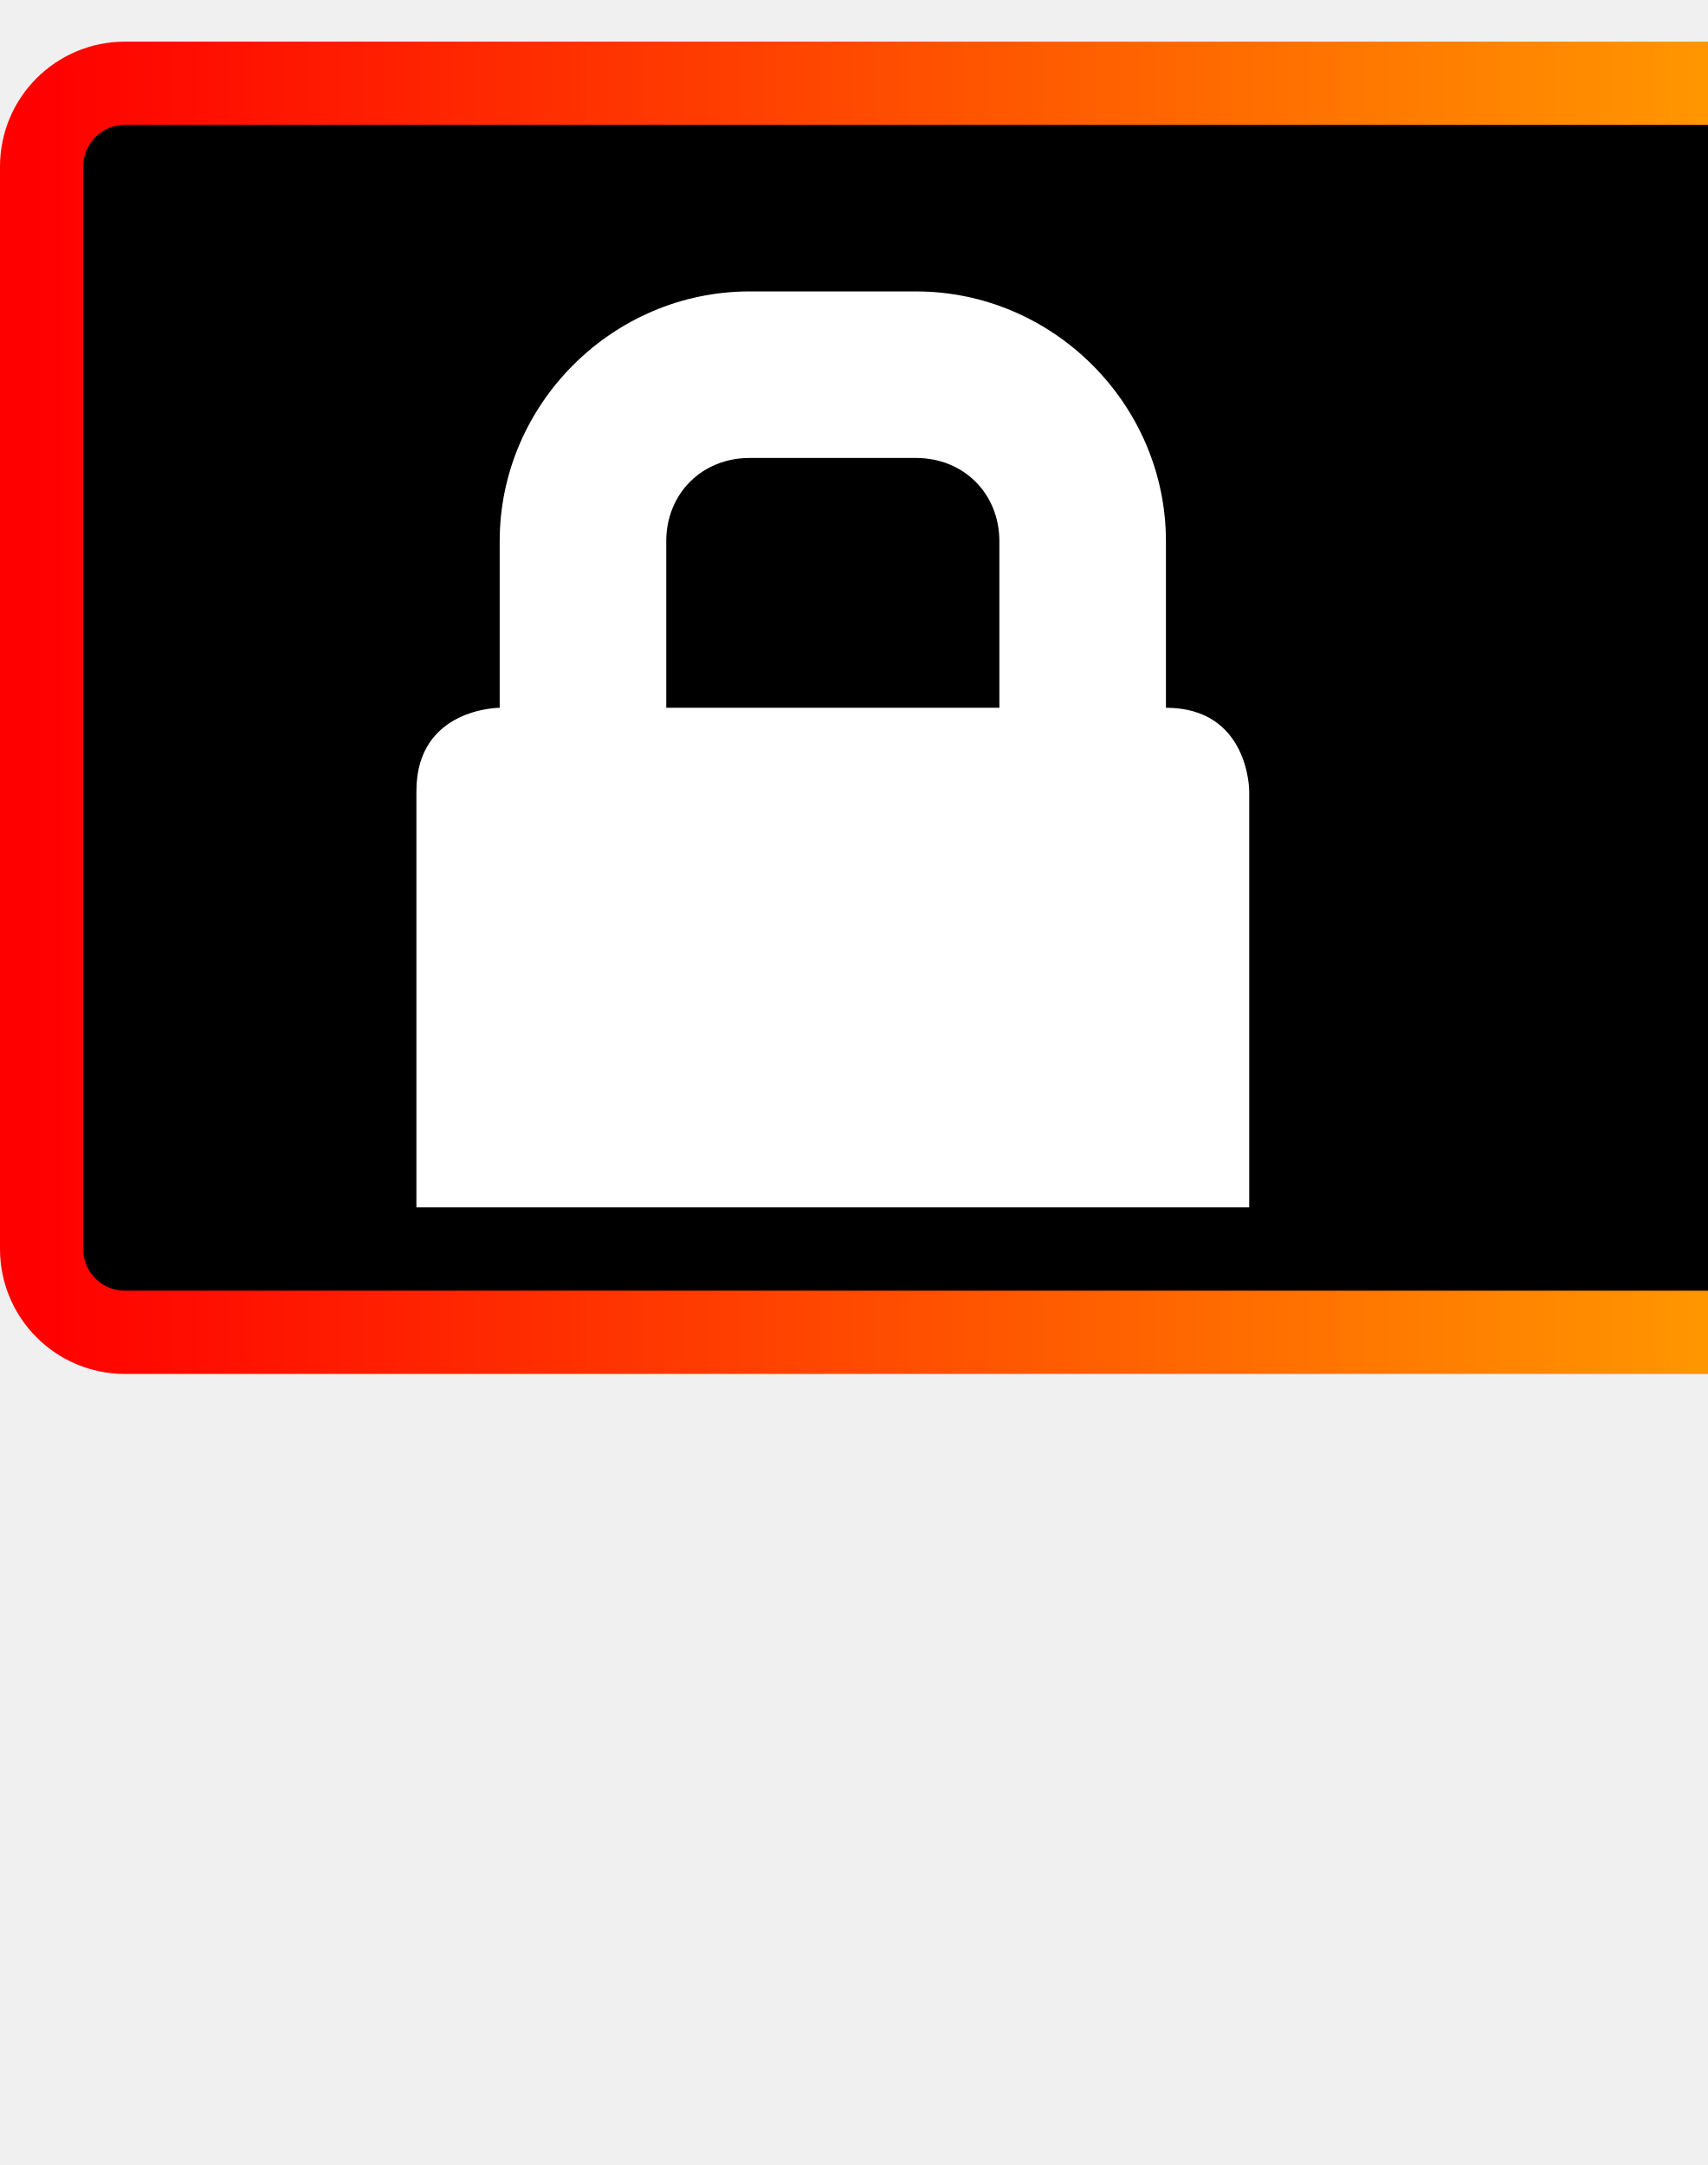
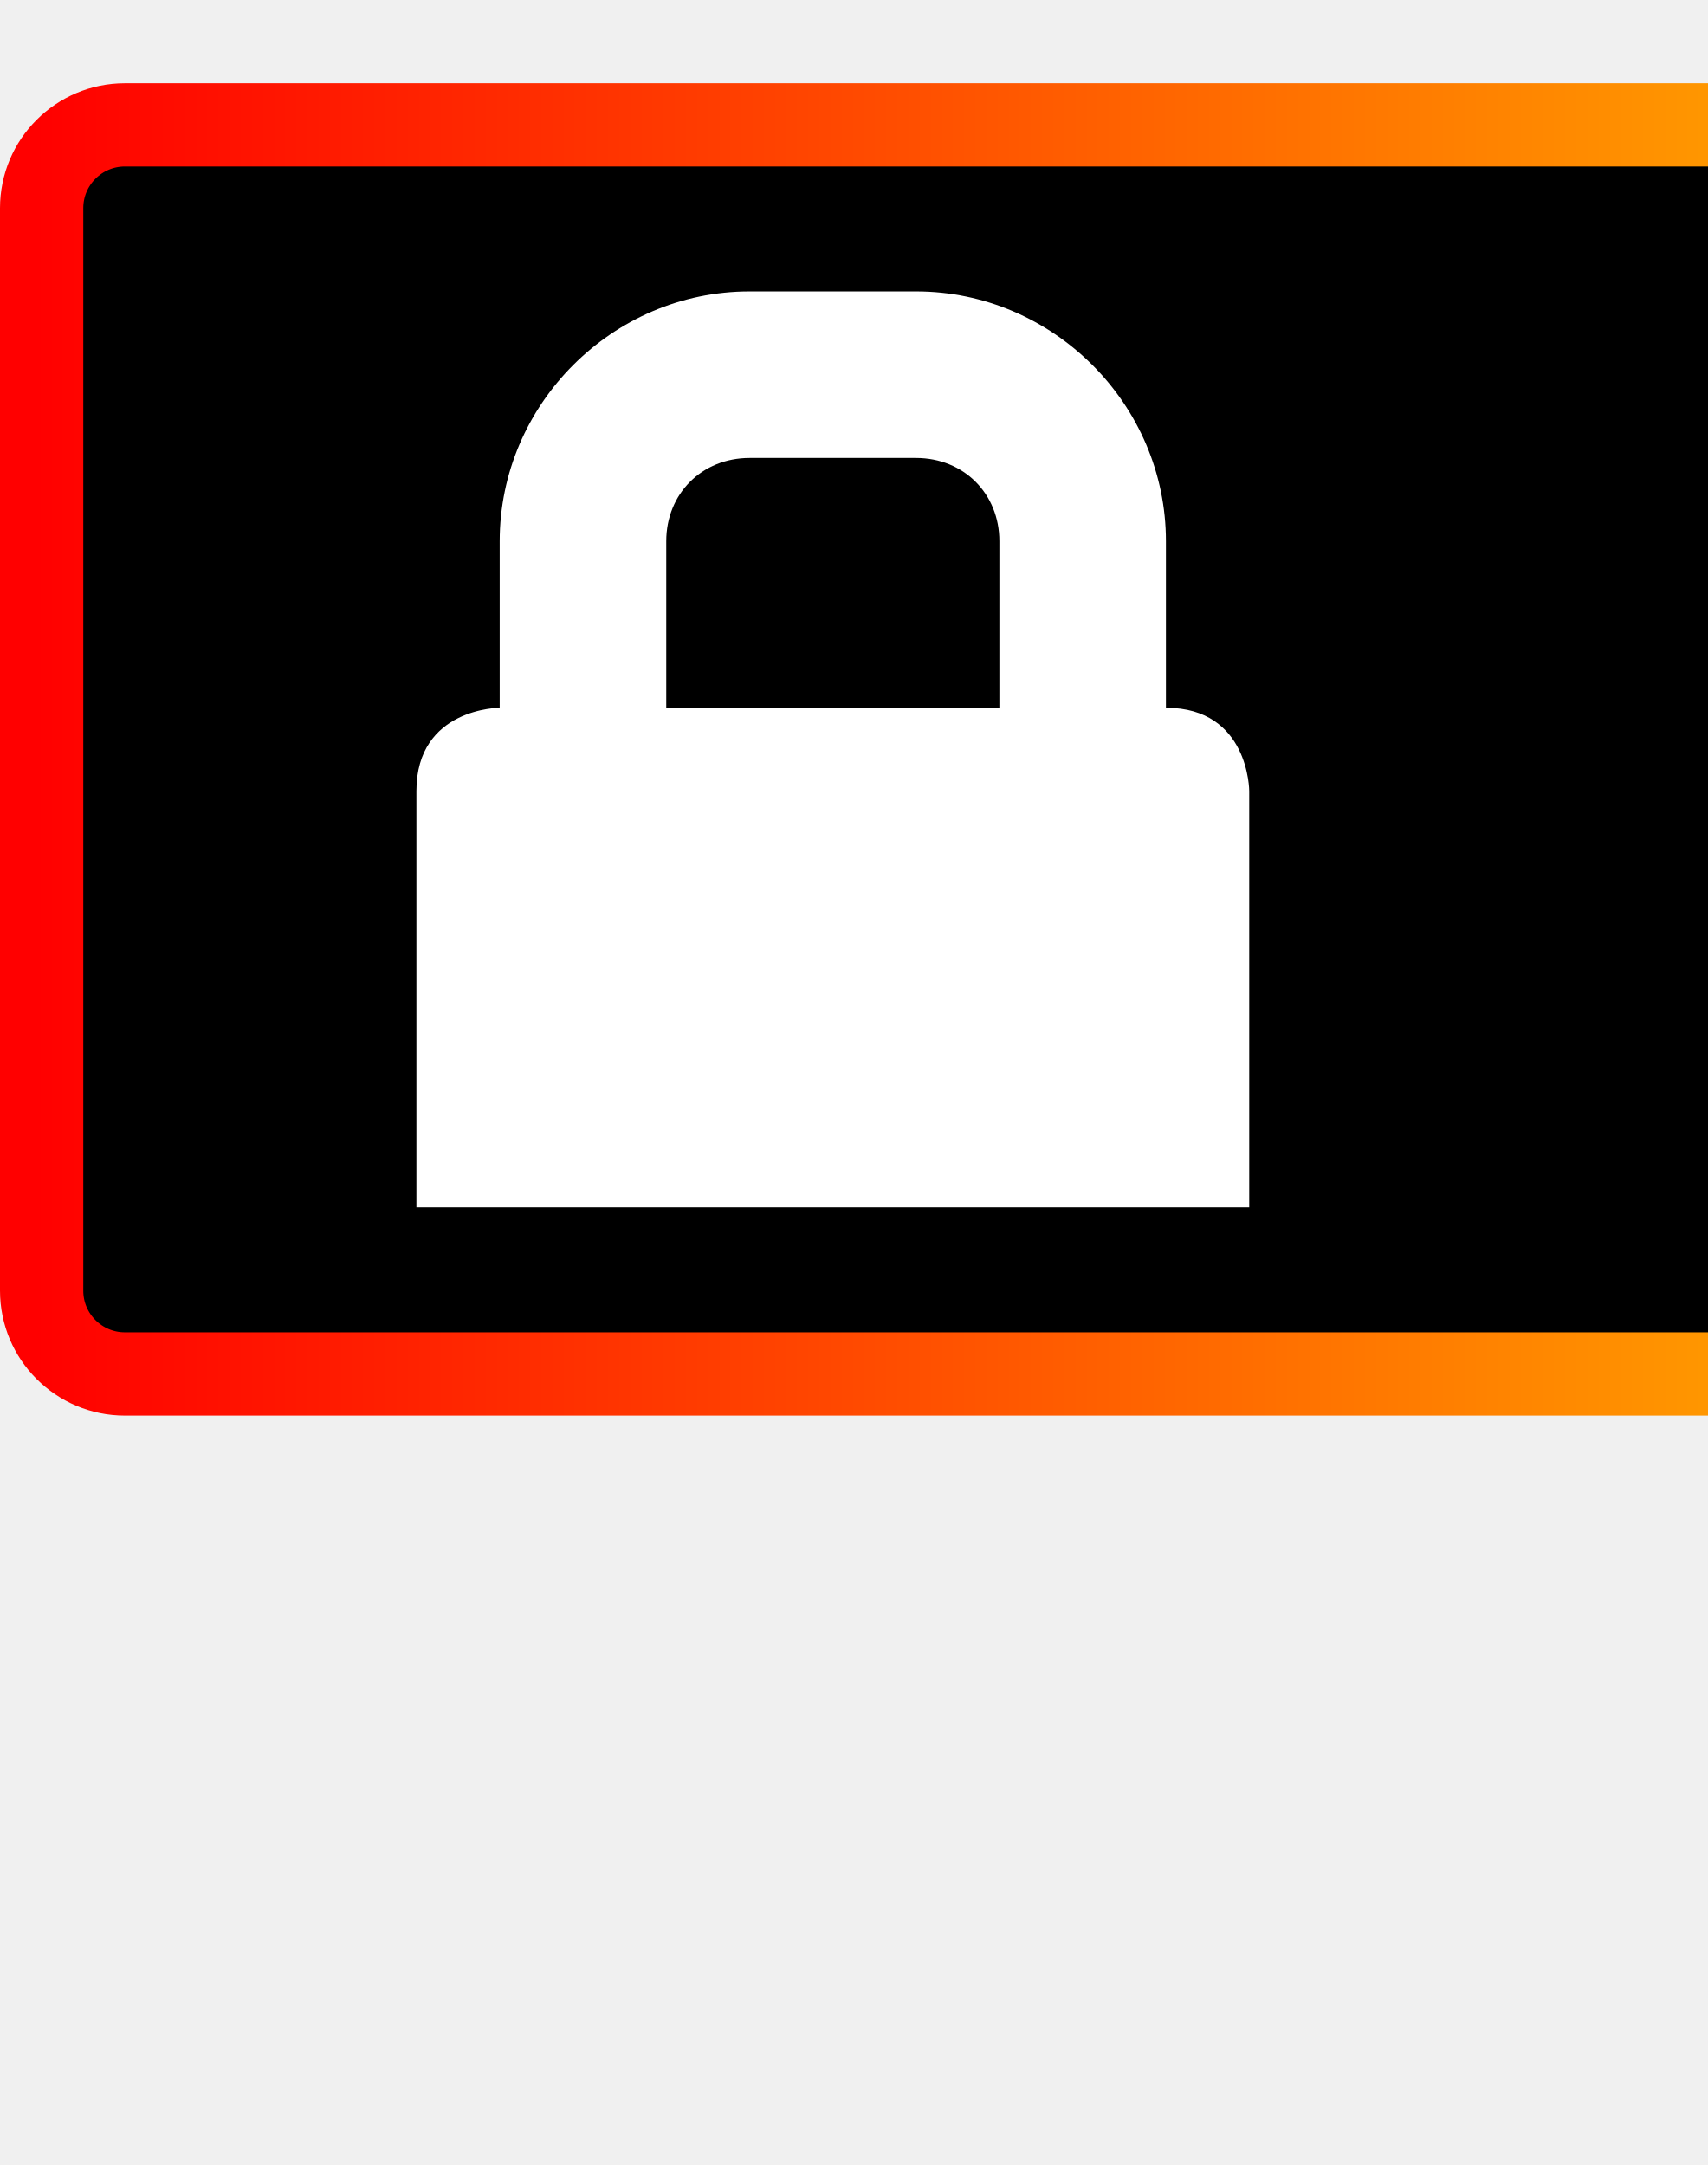
<svg xmlns="http://www.w3.org/2000/svg" xmlns:xlink="http://www.w3.org/1999/xlink" viewBox="0 4 41 52" version="1.1" id="svg1212">
  <defs id="defs1206">
    <linearGradient xlink:href="#linearGradient974" id="linearGradient992" gradientUnits="userSpaceOnUse" x1="48" y1="44" x2="464" y2="44" gradientTransform="matrix(0.09375,0,0,0.09375,-3.500001,244.7358)" />
    <linearGradient id="linearGradient974">
      <stop id="stop962" offset="0" style="stop-color:#babdb6;stop-opacity:1" />
      <stop style="stop-color:#f6f5f4;stop-opacity:1" offset="0.042" id="stop964" />
      <stop id="stop966" offset="0.083" style="stop-color:#d5d3cf;stop-opacity:1" />
      <stop style="stop-color:#deddda;stop-opacity:1" offset="0.917" id="stop968" />
      <stop id="stop970" offset="0.958" style="stop-color:#f6f5f4;stop-opacity:1" />
      <stop id="stop972" offset="1" style="stop-color:#babdb6;stop-opacity:1" />
    </linearGradient>
    <linearGradient xlink:href="#linearGradient974" id="linearGradient15047" gradientUnits="userSpaceOnUse" gradientTransform="matrix(0.09375,0,0,0.09375,-82.5,304.7358)" x1="48" y1="44" x2="464" y2="44" />
    <linearGradient gradientTransform="matrix(0.4464304,0,0,0.4464304,-138.7218,-8.165377)" xlink:href="#linearGradient1205" id="linearGradient1207" x1="-254" y1="64" x2="-206" y2="64" gradientUnits="userSpaceOnUse" />
    <linearGradient id="linearGradient1205">
      <stop style="stop-color:#deddda;stop-opacity:1" offset="0" id="stop1201" />
      <stop style="stop-color:#c0bfbc;stop-opacity:1" offset="1" id="stop1203" />
    </linearGradient>
    <radialGradient r="24" fy="64" fx="-223" cy="64" cx="-223" gradientTransform="matrix(0.6944469,0,0,0.6944469,-82.29804,-24.03843)" gradientUnits="userSpaceOnUse" id="radialGradient1528" xlink:href="#linearGradient1110" />
    <linearGradient id="linearGradient1110">
      <stop id="stop1108" offset="0" style="stop-color:#c0bfbc;stop-opacity:1" />
      <stop id="stop1106" offset="1" style="stop-color:#5e5c64;stop-opacity:1" />
    </linearGradient>
    <linearGradient xlink:href="#linearGradient974" id="linearGradient24134" gradientUnits="userSpaceOnUse" gradientTransform="matrix(0.09375,0,0,0.09375,65.26613,304.7358)" x1="48" y1="44" x2="464" y2="44" />
  </defs>
  <defs>
    <linearGradient id="RainbowGradient" x1="0%" y1="0%" x2="100%" y2="0%">
      <stop offset="0%" style="stop-color: #f00" />
      <stop offset="20%" style="stop-color: #ff0" />
      <stop offset="40%" style="stop-color: #0f0" />
      <stop offset="60%" style="stop-color: #0ff" />
      <stop offset="80%" style="stop-color: #00f" />
      <stop offset="100%" style="stop-color: #f0f" />
    </linearGradient>
  </defs>
-   <rect x="1" y="6" width="338" height="30" rx="2" ry="2" fill="#000000" stroke="url(#RainbowGradient)" stroke-width="2" />
+   <rect x="1" y="7" width="338" height="30" rx="2" ry="2" fill="#000000" stroke="url(#RainbowGradient)" stroke-width="2" />
  <g id="layer1" transform="translate(0,-285.3583)">
    <rect style="display:inline;opacity:1;fill:url(#linearGradient992);fill-opacity:1;stroke:none;stroke-width:0.094;stroke-linecap:butt;stroke-linejoin:miter;stroke-miterlimit:4;stroke-dasharray:none;stroke-dashoffset:0;stroke-opacity:1;marker:none;marker-start:none;marker-mid:none;marker-end:none;paint-order:normal;enable-background:new" id="rect972" width="39" height="31.5" x="1" y="236.861" rx="3" ry="3" />
    <rect ry="3" rx="3" y="229.361" x="1" height="32.25" width="39" id="rect974" style="display:inline;opacity:1;fill:#f6f5f4;fill-opacity:1;stroke:none;stroke-width:0.094;stroke-linecap:butt;stroke-linejoin:miter;stroke-miterlimit:4;stroke-dasharray:none;stroke-dashoffset:0;stroke-opacity:1;marker:none;marker-start:none;marker-mid:none;marker-end:none;paint-order:normal;enable-background:new" />
    <path style="display:inline;opacity:1;fill:#ff7800;fill-opacity:1;stroke:none;stroke-width:0.094;stroke-linecap:butt;stroke-linejoin:miter;stroke-miterlimit:4;stroke-dasharray:none;stroke-dashoffset:0;stroke-opacity:1;marker:none;marker-start:none;marker-mid:none;marker-end:none;paint-order:normal;enable-background:new" d="m 4,226.358 c -1.662,0 -3,1.338 -3,3 v 29 h 39 v -29 c 0,-1.662 -1.338,-3 -3,-3 z" id="rect10782" />
    <rect ry="3" rx="3" y="296.861" x="-78" height="31.5" width="39" id="rect15033" style="display:inline;opacity:1;fill:url(#linearGradient15047);fill-opacity:1;stroke:none;stroke-width:0.094;stroke-linecap:butt;stroke-linejoin:miter;stroke-miterlimit:4;stroke-dasharray:none;stroke-dashoffset:0;stroke-opacity:1;marker:none;marker-start:none;marker-mid:none;marker-end:none;paint-order:normal;enable-background:new" />
    <rect style="display:inline;opacity:1;fill:#f6f5f4;fill-opacity:1;stroke:none;stroke-width:0.094;stroke-linecap:butt;stroke-linejoin:miter;stroke-miterlimit:4;stroke-dasharray:none;stroke-dashoffset:0;stroke-opacity:1;marker:none;marker-start:none;marker-mid:none;marker-end:none;paint-order:normal;enable-background:new" id="rect15035" width="39" height="32.25" x="-78" y="289.361" rx="3" ry="3" />
    <path id="path15041" d="m -75,286.358 c -1.662,0 -3,1.338 -3,3 v 29 h 39 v -29 c 0,-1.662 -1.338,-3 -3,-3 z" style="display:inline;opacity:1;fill:#ff7800;fill-opacity:1;stroke:none;stroke-width:0.094;stroke-linecap:butt;stroke-linejoin:miter;stroke-miterlimit:4;stroke-dasharray:none;stroke-dashoffset:0;stroke-opacity:1;marker:none;marker-start:none;marker-mid:none;marker-end:none;paint-order:normal;enable-background:new" />
    <path id="path15043" d="m -57.926,292.358 a 6.286,6.286 0 0 0 -6.286,6.286 6.286,6.286 0 0 0 3.143,5.437 v 10.277 h 6.286 v -10.28 a 6.286,6.286 0 0 0 3.143,-5.434 6.286,6.286 0 0 0 -6.286,-6.286 z" style="display:inline;opacity:1;vector-effect:none;fill:#412f03;fill-opacity:1;stroke:none;stroke-width:9.429;stroke-linecap:butt;stroke-linejoin:round;stroke-miterlimit:4;stroke-dasharray:none;stroke-dashoffset:0;stroke-opacity:1;enable-background:new" />
    <circle transform="rotate(-90)" r="12.5" cy="20.406" cx="-242.74" id="circle1197" style="display:inline;opacity:1;vector-effect:none;fill:#3d3846;fill-opacity:1;stroke:none;stroke-width:4.167;stroke-linecap:round;stroke-linejoin:round;stroke-miterlimit:4;stroke-dasharray:none;stroke-dashoffset:0;stroke-opacity:1;enable-background:new" />
    <circle style="display:inline;opacity:1;vector-effect:none;fill:url(#radialGradient1528);fill-opacity:1;stroke:none;stroke-width:4.167;stroke-linecap:round;stroke-linejoin:round;stroke-miterlimit:4;stroke-dasharray:none;stroke-dashoffset:0;stroke-opacity:1;enable-background:new" id="path2947" cx="-241.847" cy="20.406" r="12.5" transform="rotate(-90)" />
    <circle r="10.714" cy="20.406" cx="-241.401" id="circle1121" style="display:inline;opacity:1;vector-effect:none;fill:url(#linearGradient1207);fill-opacity:1;stroke:none;stroke-width:3.571;stroke-linecap:round;stroke-linejoin:round;stroke-miterlimit:4;stroke-dasharray:none;stroke-dashoffset:0;stroke-opacity:1;enable-background:new" transform="rotate(-90)" />
    <path style="display:inline;opacity:1;vector-effect:none;fill:#3d3846;fill-opacity:1;stroke:none;stroke-width:0.435;stroke-linecap:round;stroke-linejoin:round;stroke-miterlimit:4;stroke-dasharray:none;stroke-dashoffset:0;stroke-opacity:1;enable-background:new" d="M 22,234.358 H 19 v 5 h 1.563 v 0.625 L 19,240.921 v 8.437 h 3 v -4.688 L 20.563,243.733 22,242.796 Z" id="rect1125" />
    <rect ry="3" rx="3" y="296.861" x="69.766" height="31.5" width="39" id="rect24120" style="display:inline;opacity:1;fill:url(#linearGradient24134);fill-opacity:1;stroke:none;stroke-width:0.094;stroke-linecap:butt;stroke-linejoin:miter;stroke-miterlimit:4;stroke-dasharray:none;stroke-dashoffset:0;stroke-opacity:1;marker:none;marker-start:none;marker-mid:none;marker-end:none;paint-order:normal;enable-background:new" />
    <rect style="display:inline;opacity:1;fill:#f6f5f4;fill-opacity:1;stroke:none;stroke-width:0.094;stroke-linecap:butt;stroke-linejoin:miter;stroke-miterlimit:4;stroke-dasharray:none;stroke-dashoffset:0;stroke-opacity:1;marker:none;marker-start:none;marker-mid:none;marker-end:none;paint-order:normal;enable-background:new" id="rect24122" width="39" height="32.25" x="69.766" y="289.361" rx="3" ry="3" />
    <path id="path24124" d="m 72.766,286.358 c -1.662,0 -3,1.338 -3,3 v 29 h 39 v -29 c 0,-1.662 -1.338,-3 -3,-3 z" style="display:inline;opacity:1;fill:#ff7800;fill-opacity:1;stroke:none;stroke-width:0.094;stroke-linecap:butt;stroke-linejoin:miter;stroke-miterlimit:4;stroke-dasharray:none;stroke-dashoffset:0;stroke-opacity:1;marker:none;marker-start:none;marker-mid:none;marker-end:none;paint-order:normal;enable-background:new" />
    <path id="path24132" d="m 90.766,294.358 h -3 v 5 h 1.563 v 0.625 l -1.563,0.938 v 8.437 h 3 v -4.688 l -1.438,-0.937 1.437,-0.938 z" style="display:inline;opacity:1;vector-effect:none;fill:#000000;fill-opacity:1;stroke:none;stroke-width:0.435;stroke-linecap:round;stroke-linejoin:round;stroke-miterlimit:4;stroke-dasharray:none;stroke-dashoffset:0;stroke-opacity:1;enable-background:new" />
    <path style="color:#bebebe;display:inline;overflow:visible;visibility:visible;fill:#ffffff;fill-opacity:1;fill-rule:nonzero;stroke:none;stroke-width:4;marker:none;enable-background:new" d="m 18,296.358 c -3.289,0 -6,2.711 -6,6 v 4 c 0,0 -2,0 -2,2 v 1.062 8.938 h 20 v -8.938 -1.062 c 0,0 0,-2 -2,-2 v -4 c 0,-3.289 -2.711,-6 -6,-6 z m 0,4 h 4 c 1.143,0 2,0.857 2,2 v 4 h -8 v -4 c 0,-1.143 0.857,-2 2,-2 z" id="rect4063-8-6" />
  </g>
</svg>
